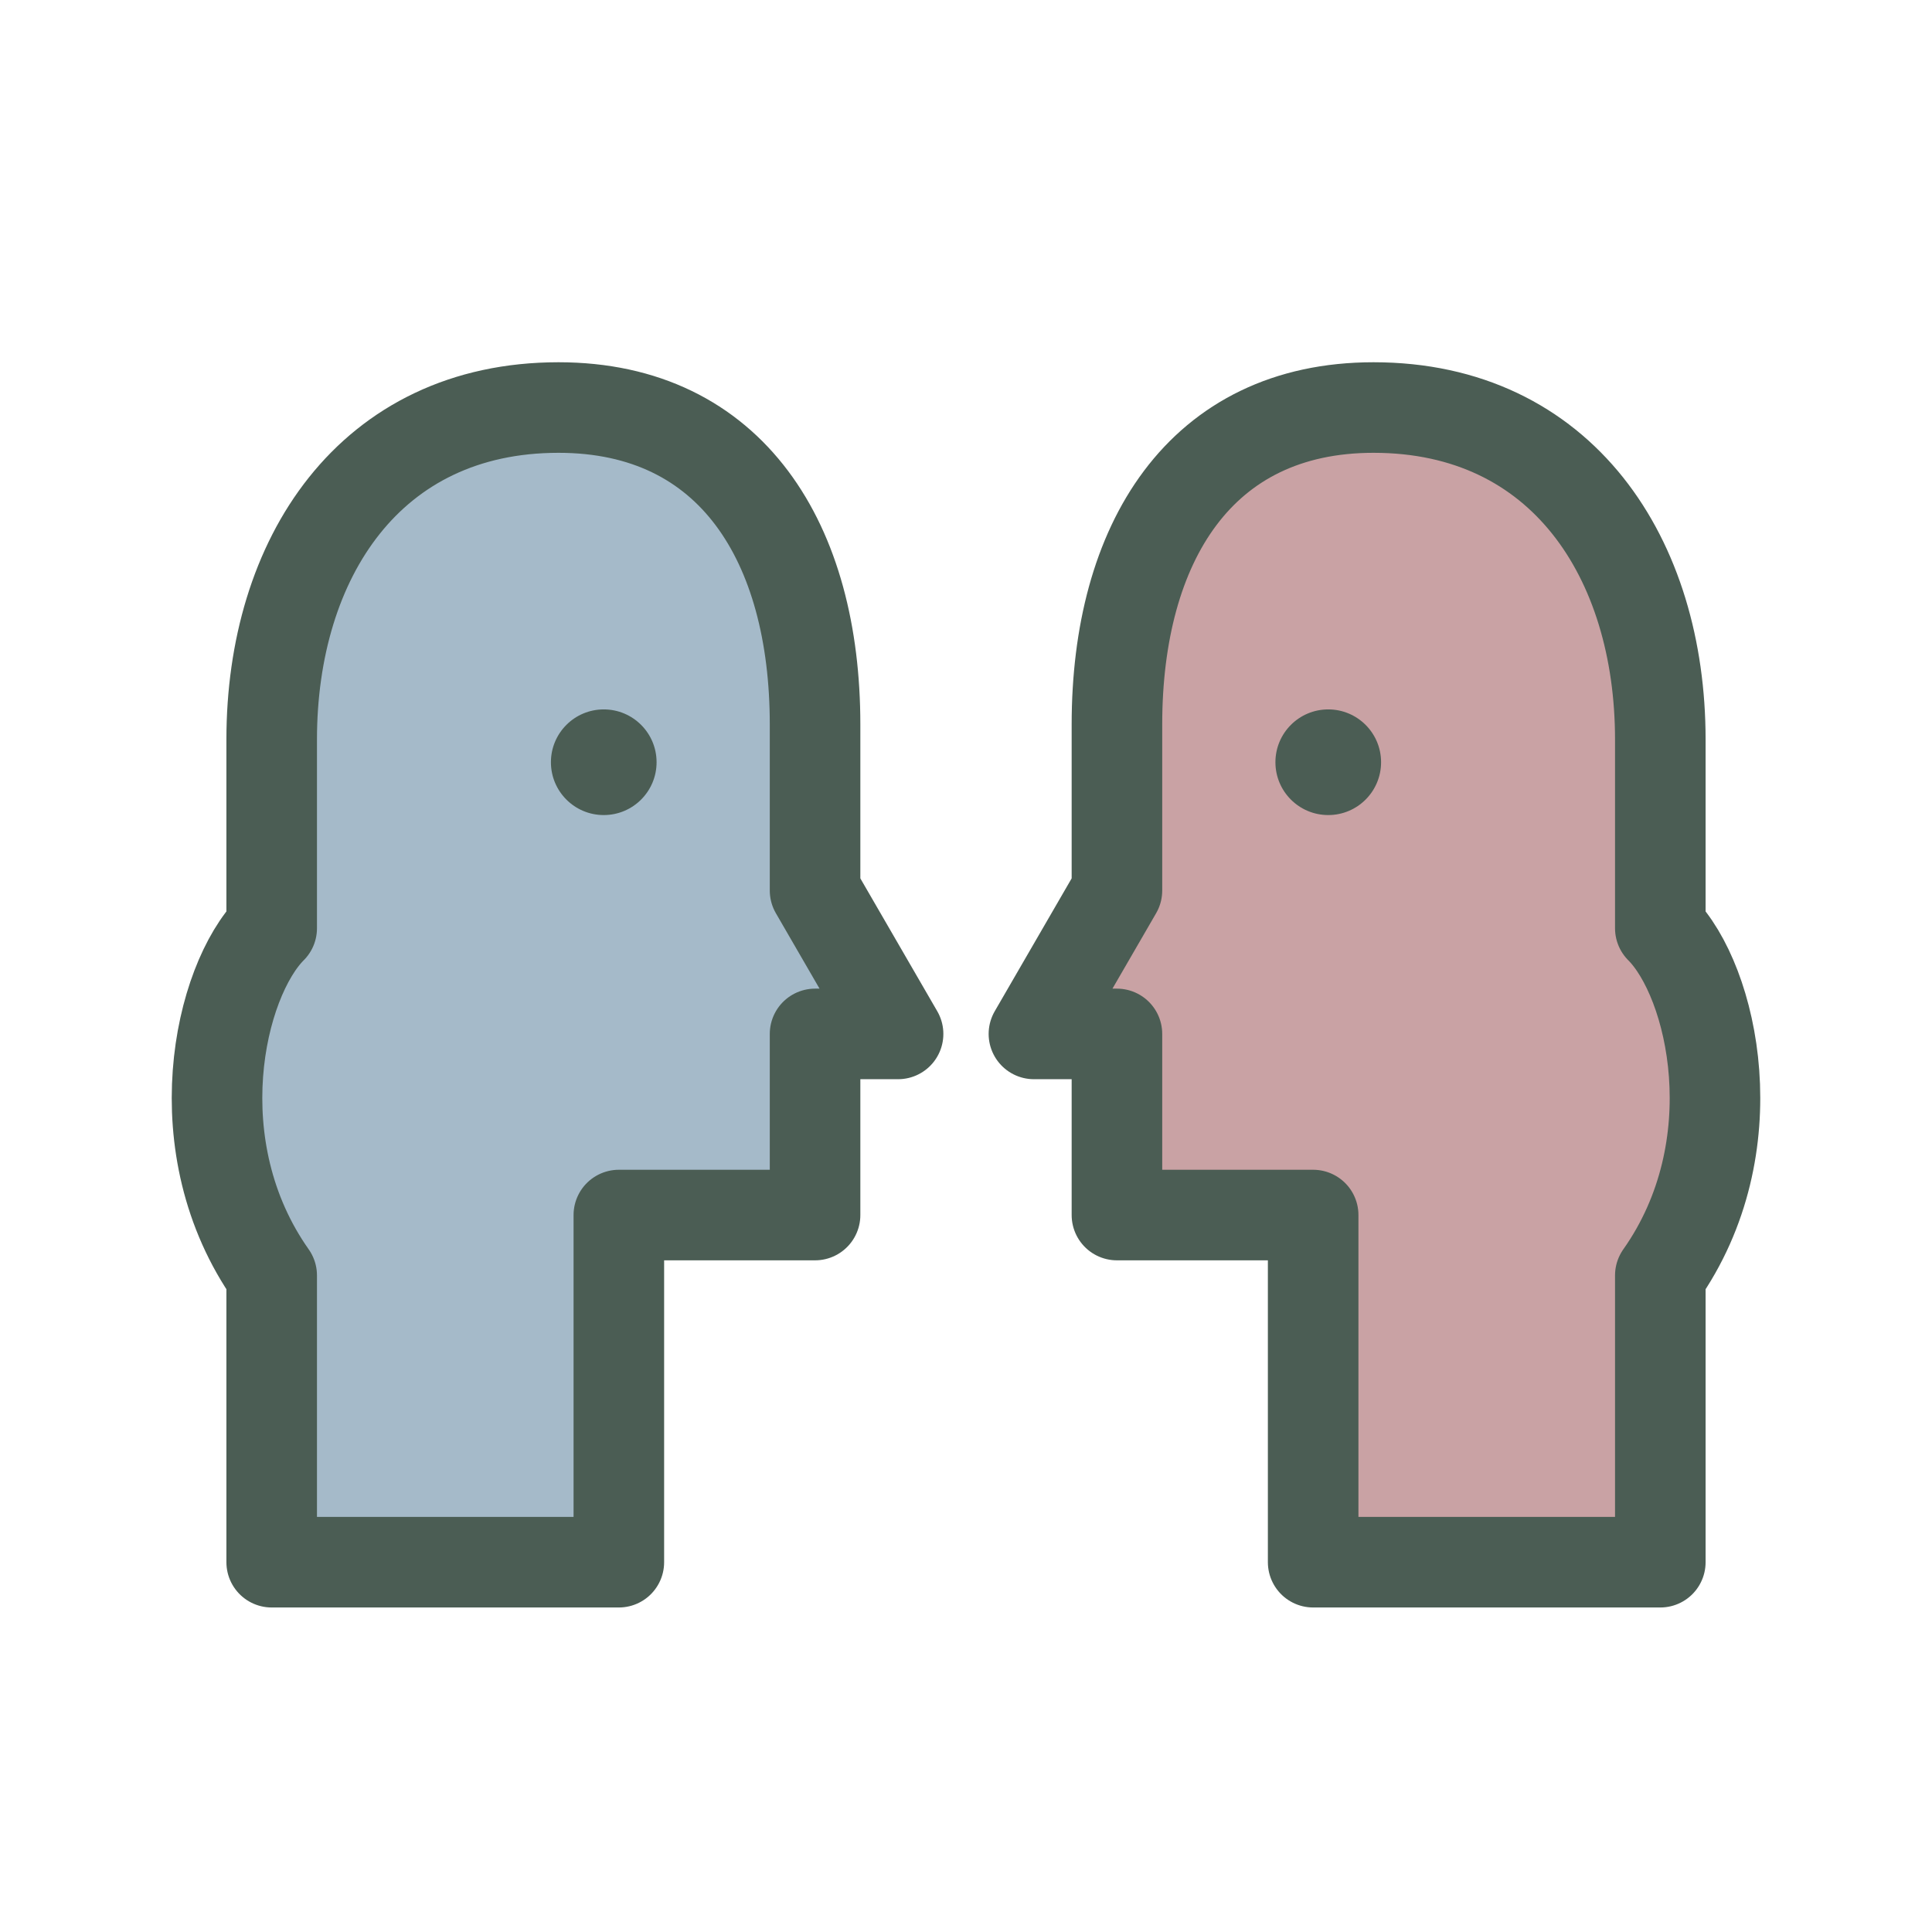
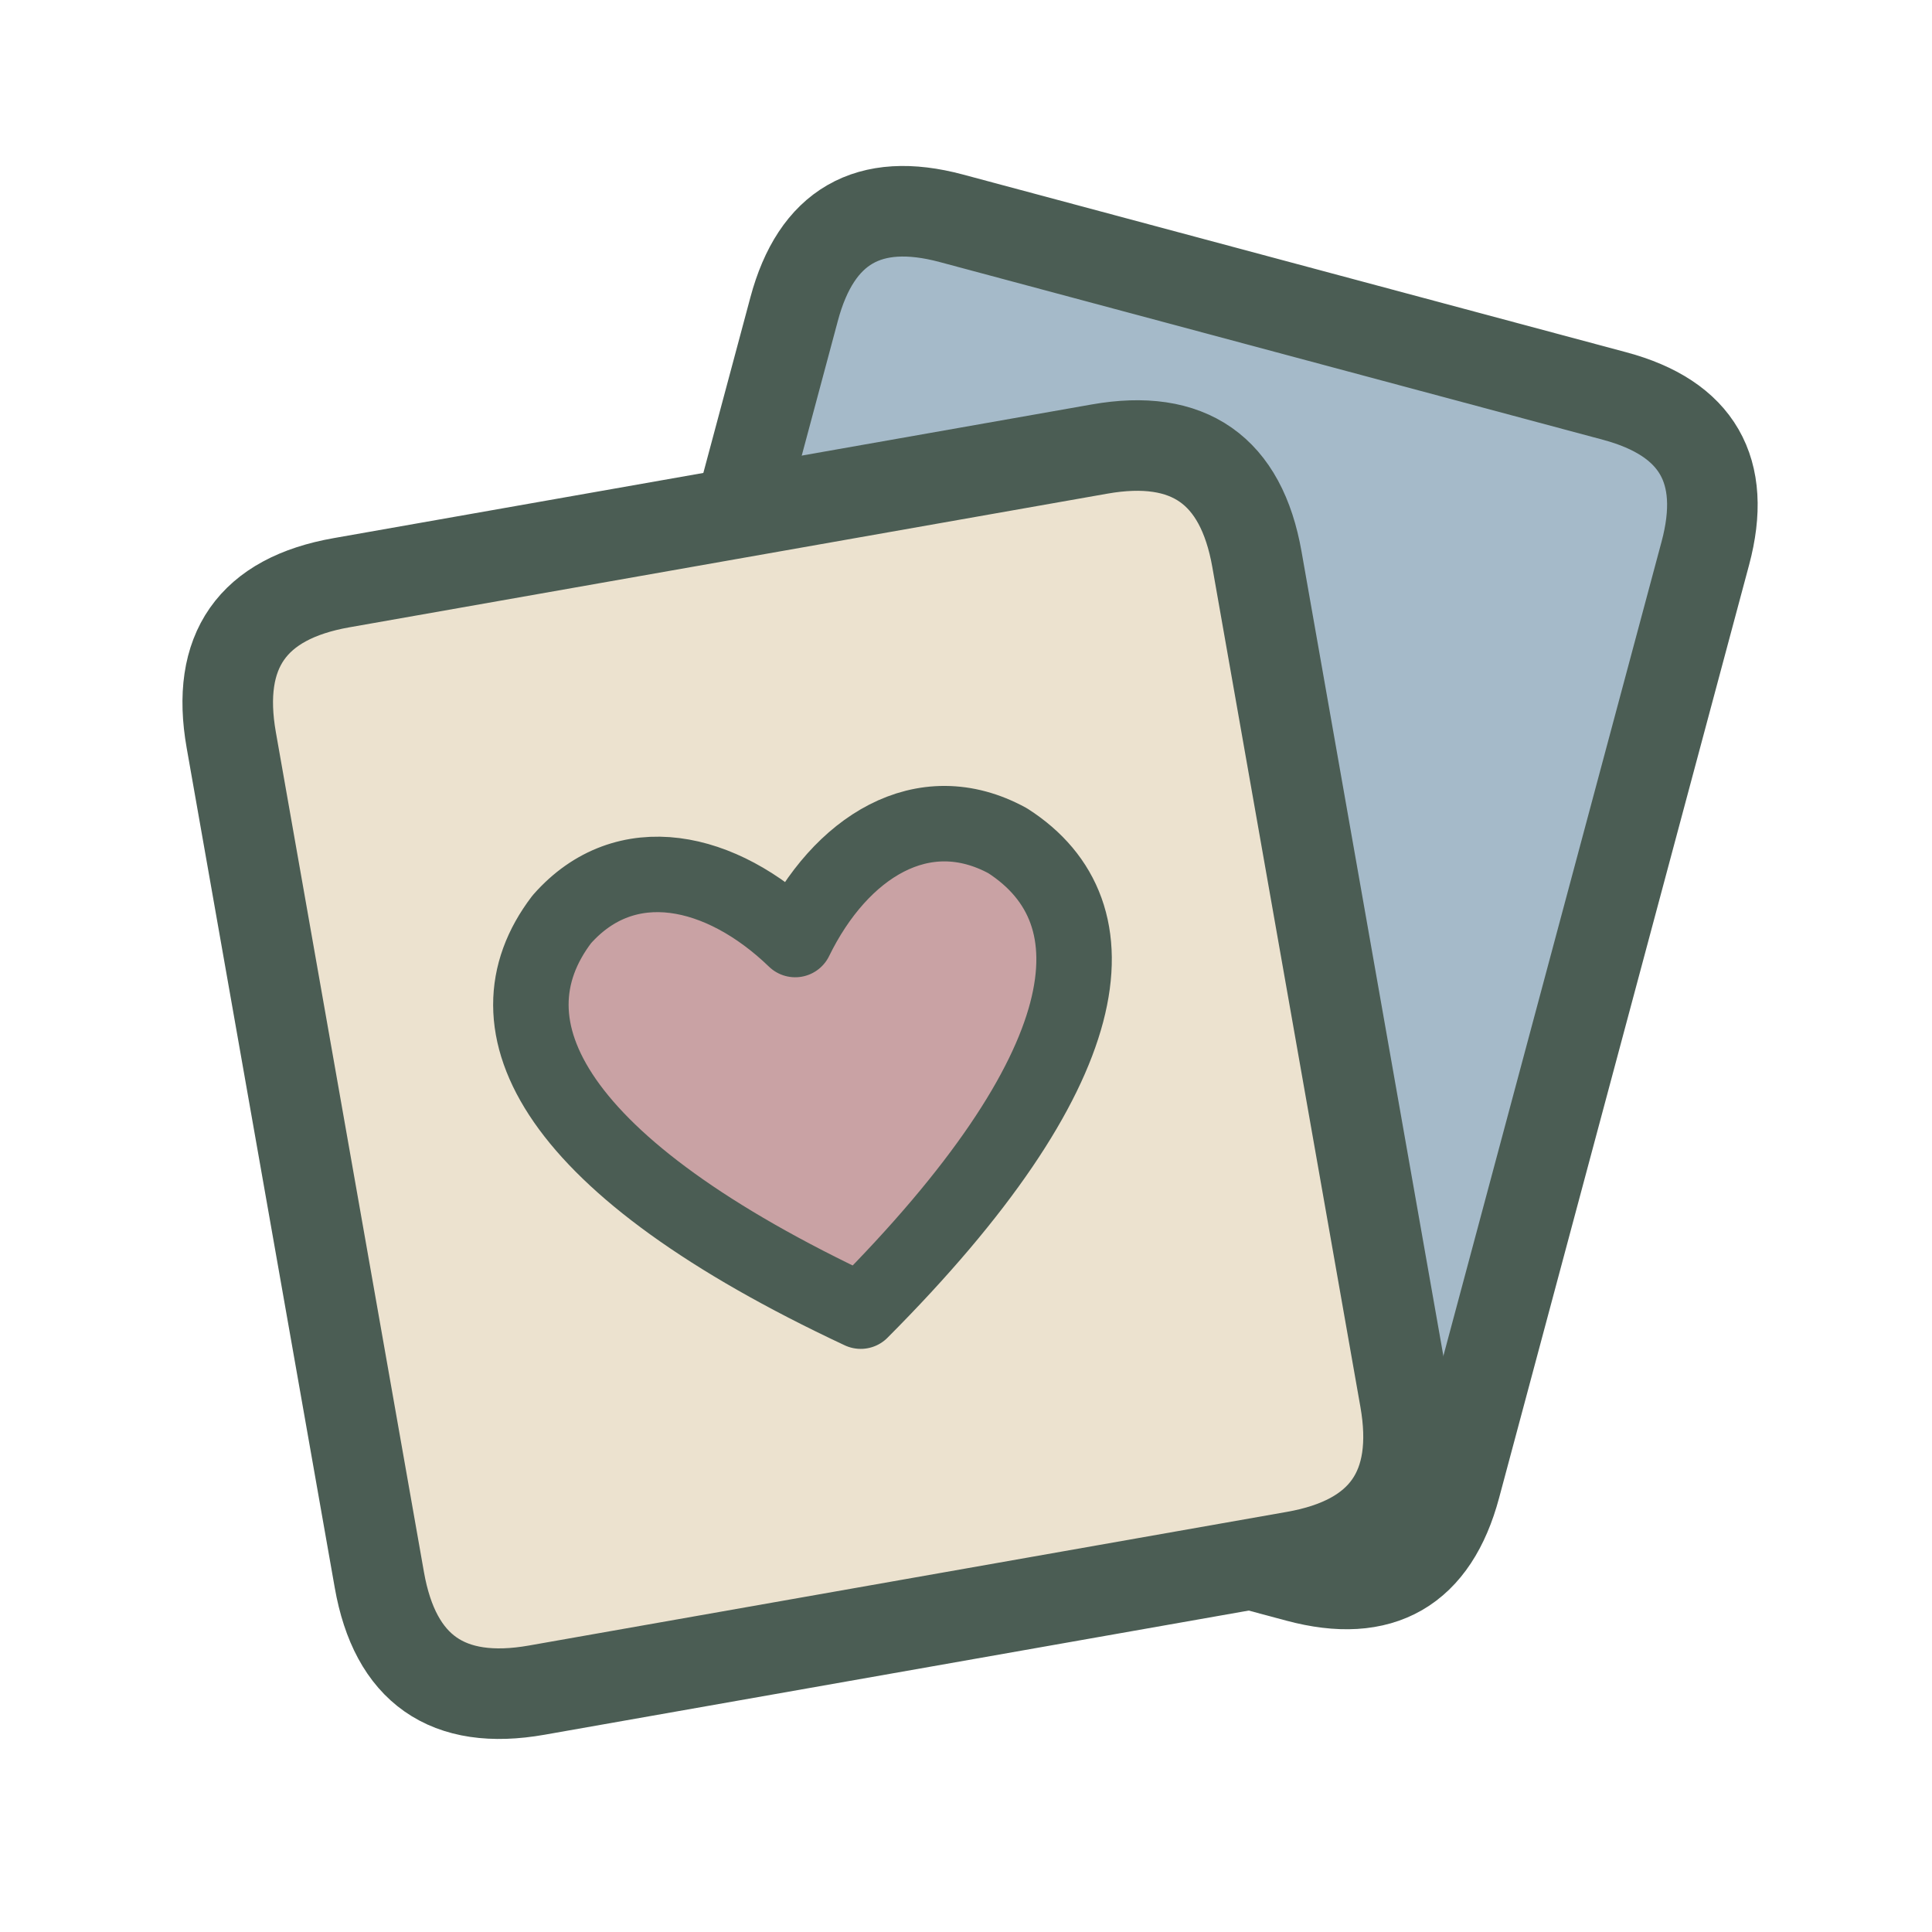
<svg xmlns="http://www.w3.org/2000/svg" viewBox="0 0 256 256" width="256" height="256" role="img" aria-labelledby="title">
-   <path d="M36 207 V169 C24 152 29 130 36 123 V98 C36 74 49 54 74 54 C97 54 108 72 108 96 V118 L119 137 H108 V161 H82 V199 V207 H36 Z" fill="#a5bac9" stroke="#4b5d54" stroke-width="12" stroke-linecap="round" stroke-linejoin="round" />
-   <path d="M220 207 V169 C232 152 227 130 220 123 V98 C220 74 207 54 182 54 C159 54 148 72 148 96 V118 L137 137 H148 V161 H174 V199 V207 H220 Z" fill="#c9a2a4" stroke="#4b5d54" stroke-width="12" stroke-linecap="round" stroke-linejoin="round" />
-   <circle cx="80" cy="101" r="7" fill="#4b5d54" />
-   <circle cx="176" cy="101" r="7" fill="#4b5d54" />
+   <g transform="rotate(15 149 121)">
+     <path d="M103 38 H194 Q211 38 211 55 V183 Q211 200 194 200 H103 Q86 200 86 183 V55 Q86 38 103 38 Z" fill="#a5bac9" stroke="#4b5d54" stroke-width="12" stroke-linecap="round" stroke-linejoin="round" />
+   </g>
+   <g transform="rotate(-10 110 145)">
+     <path d="M58 67 H160 Q178 67 178 85 V198 Q178 216 160 216 H58 Q40 216 40 198 V85 Q40 67 58 67 Z" fill="#ece2cf" stroke="#4b5d54" stroke-width="12" stroke-linecap="round" stroke-linejoin="round" />
+     <path d="M109 174 C72 148 66 128 79 116 C89 108 101 113 109 124 C117 113 129 108 139 116 C152 128 146 148 109 174 Z" fill="#c9a2a4" stroke="#4b5d54" stroke-width="10" stroke-linecap="round" stroke-linejoin="round" />
+   </g>
</svg>
